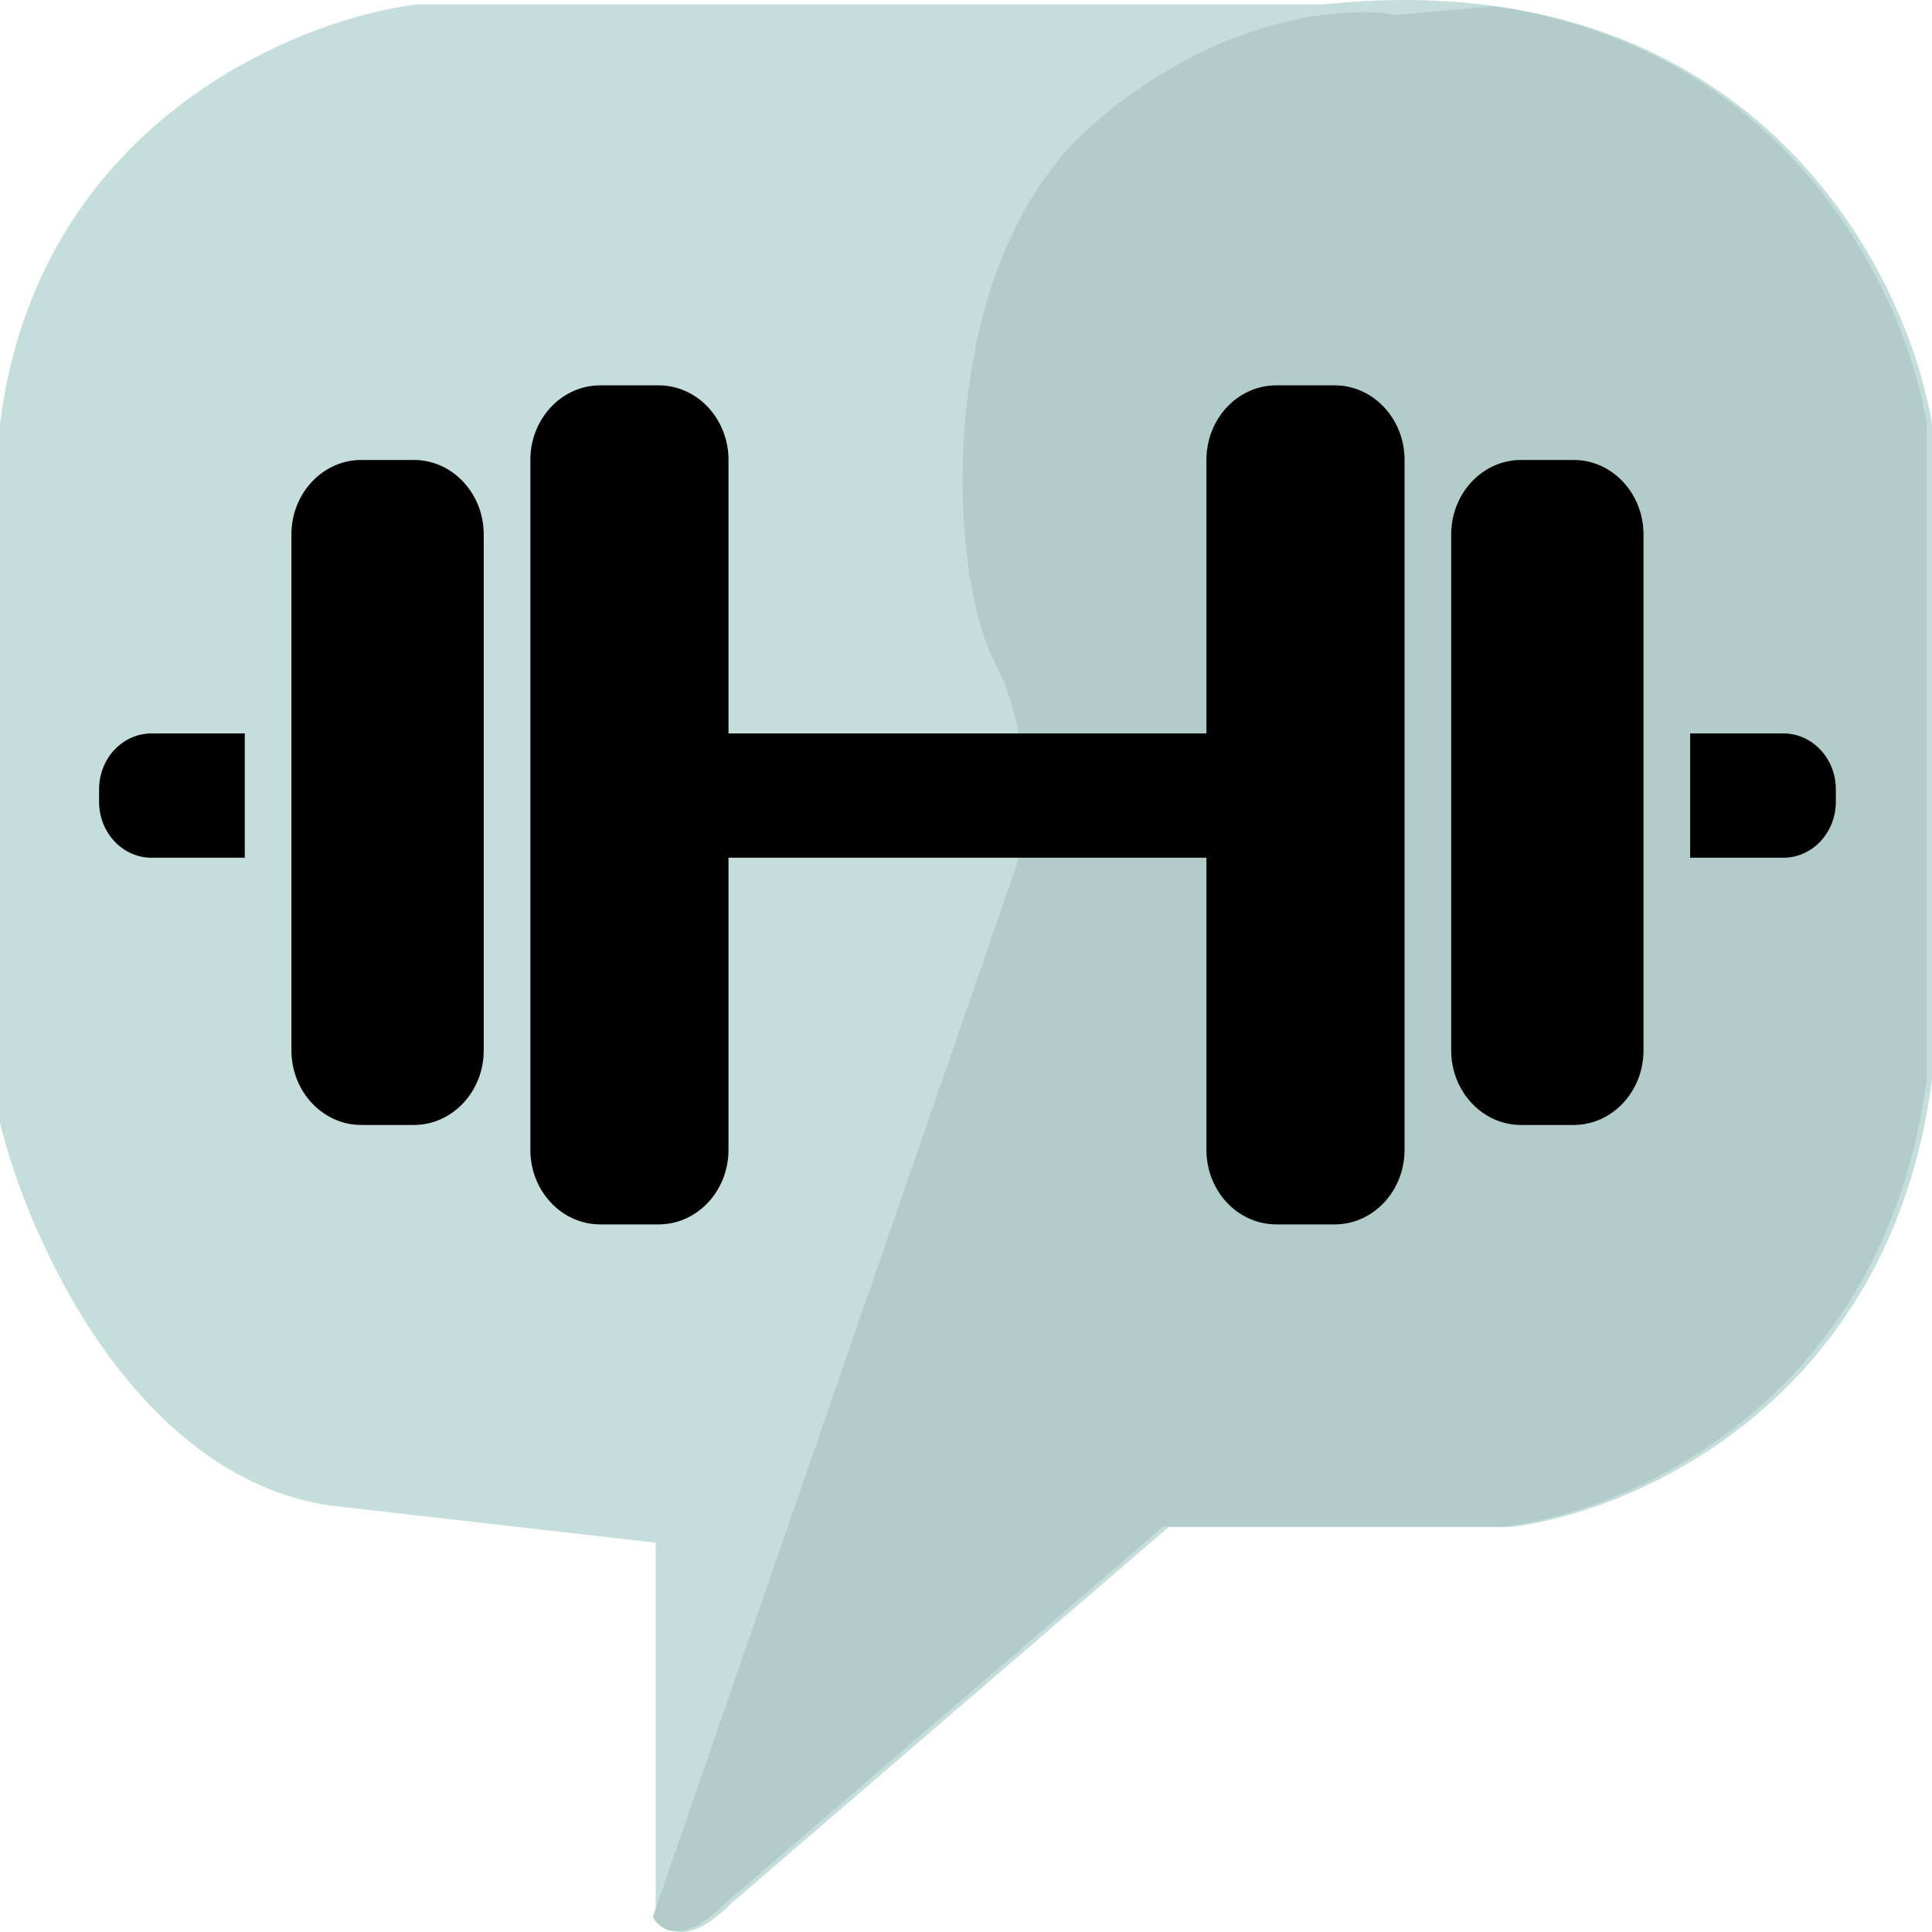
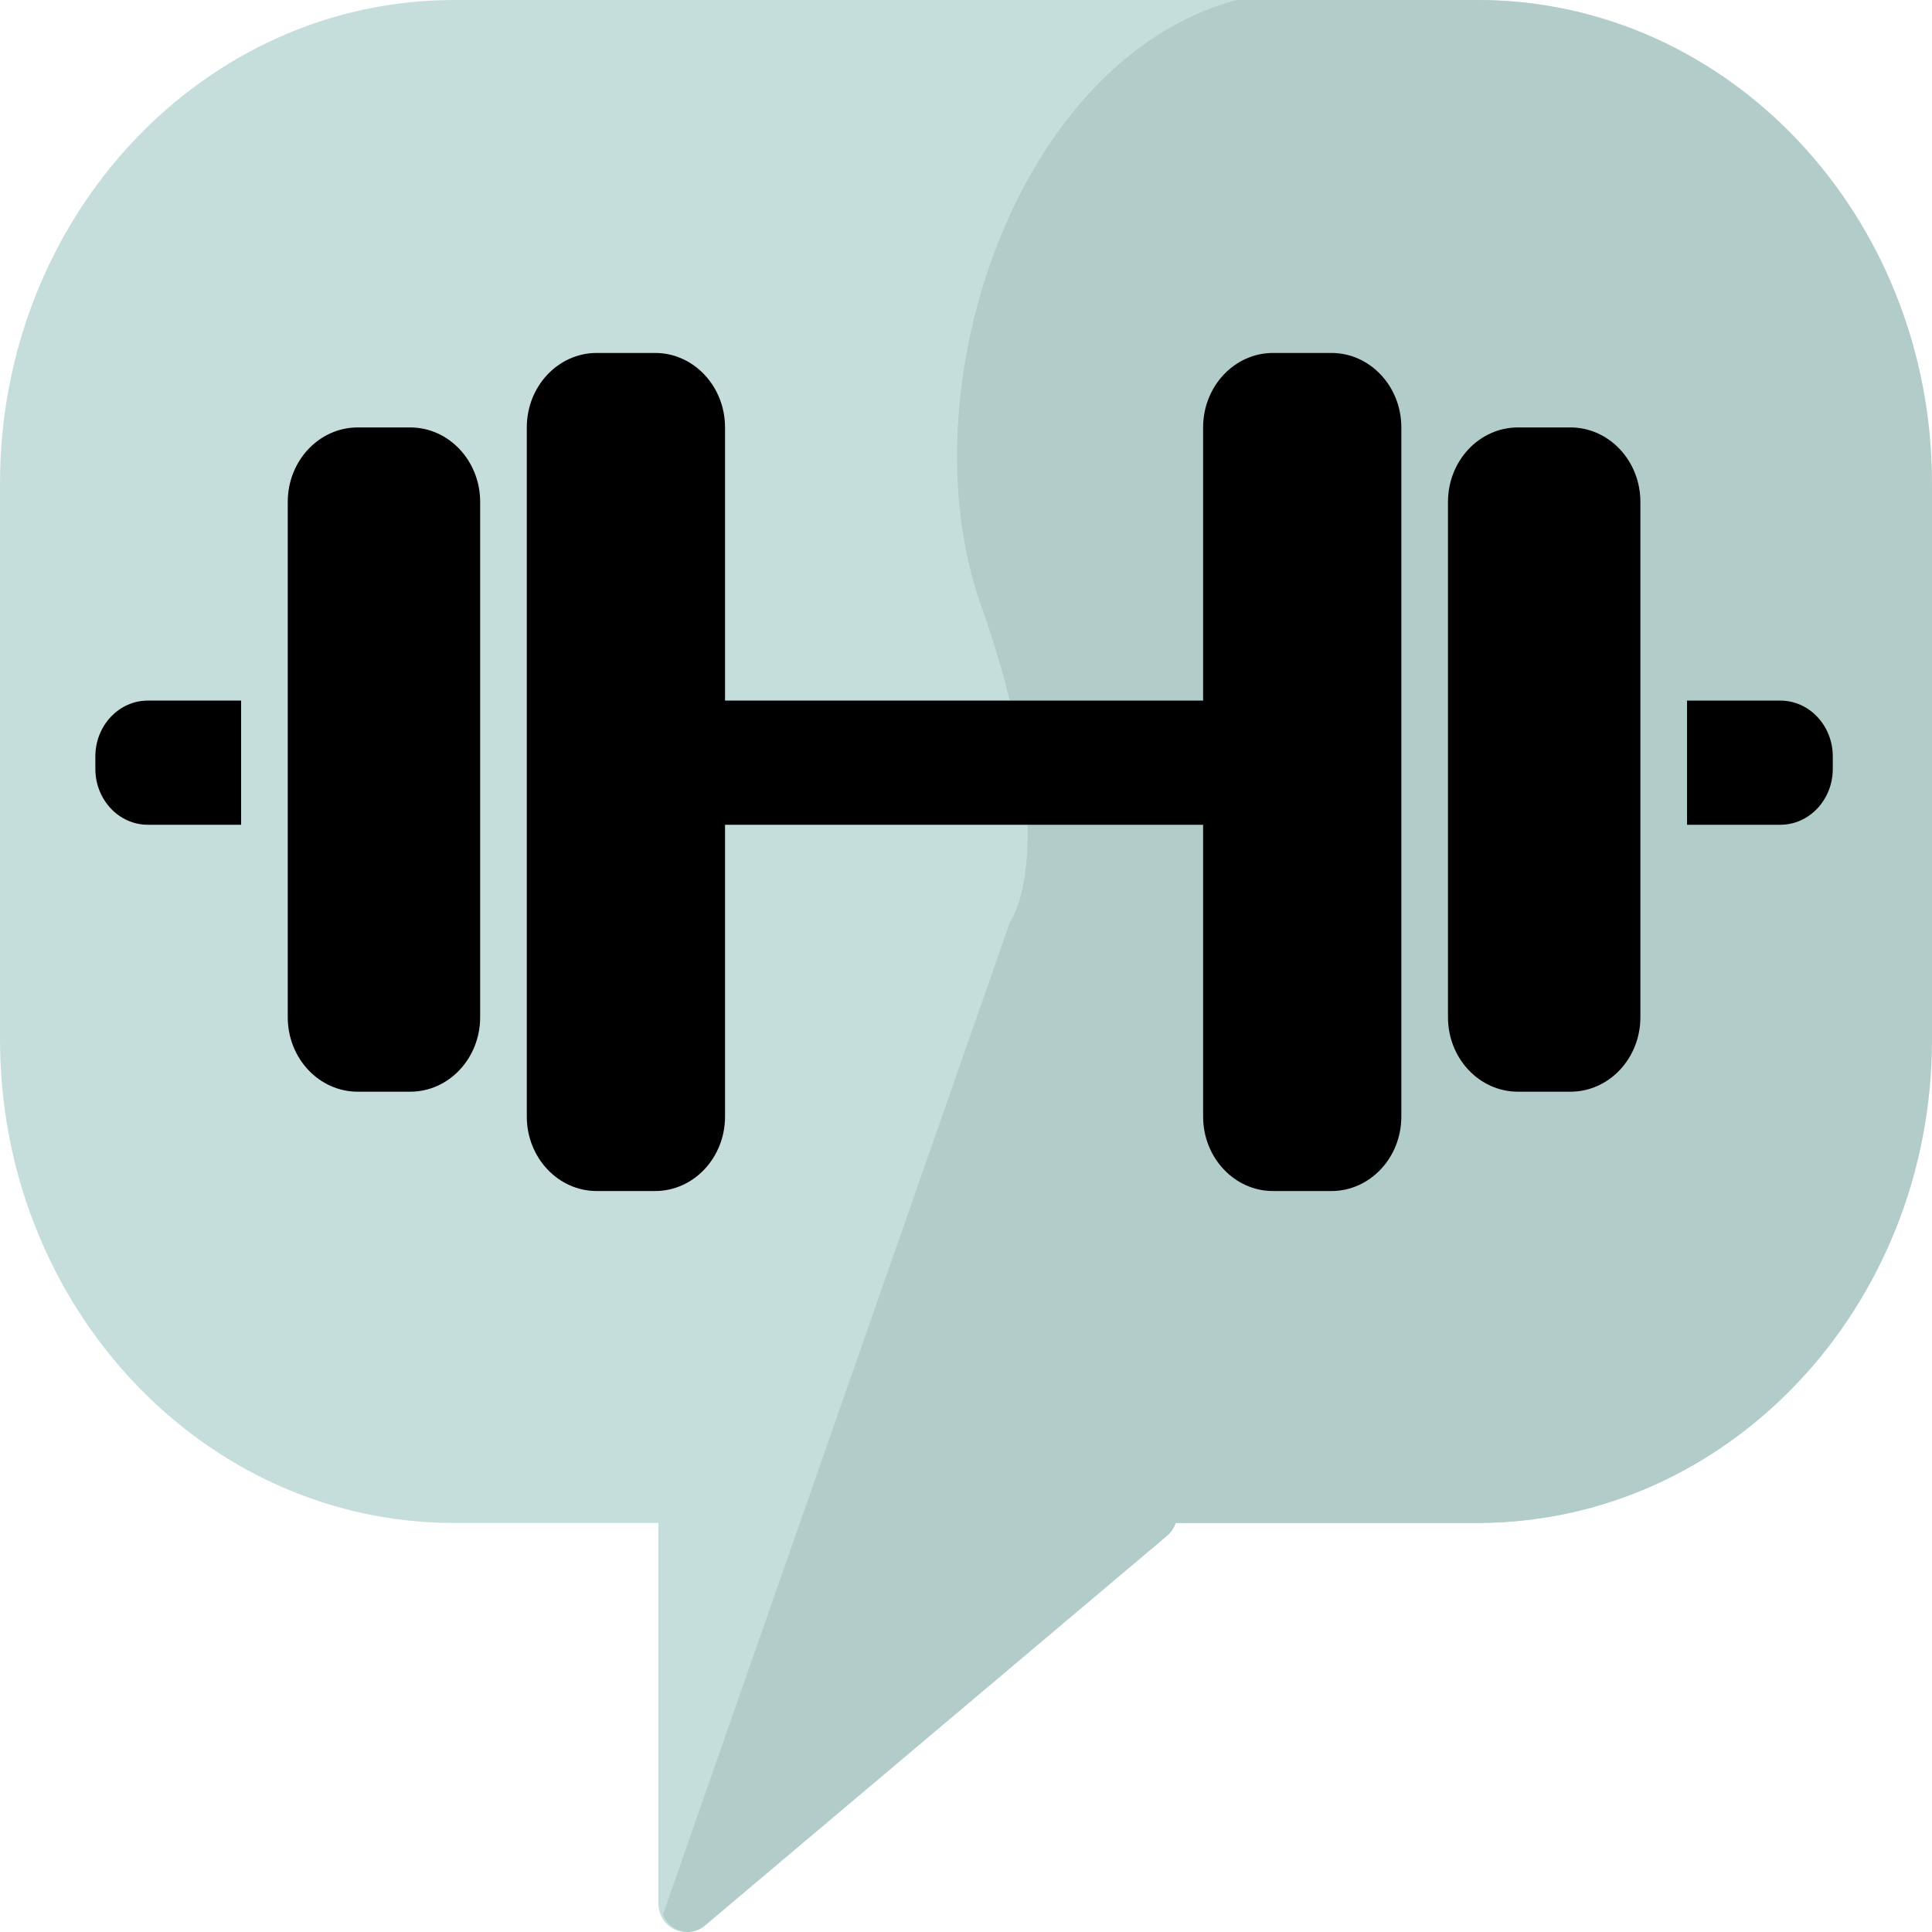
<svg xmlns="http://www.w3.org/2000/svg" width="144" height="144" viewBox="0 0 144 144" fill="none">
-   <path d="M48.869 142.549V114.985L24.543 112.206C9.948 109.982 2.1 92.286 0 83.716V31.599C2.78 9.363 21.864 1.488 31.059 0.33H98.606C130.23 -3.006 142.045 19.786 144 31.599V80.473C140.872 104.562 121.701 112.746 112.507 113.827H87.095L54.516 141.854C51.041 145.374 49.303 143.784 48.869 142.549Z" fill="#C5DEDB" />
-   <path d="M111.428 0.463C133.234 3.696 141.951 21.552 143.606 31.549V80.423C140.479 104.511 121.309 112.696 112.114 113.778H86.702L54.121 141.805C51.001 144.967 49.285 144.003 48.653 142.88L76.057 63.648C76.564 61.099 76.883 54.662 74.104 49.289C70.628 42.572 69.543 19.869 81.272 9.446C90.654 1.109 100.384 0.414 104.077 1.108L111.428 0.463Z" fill="#B2CCC9" />
-   <path d="M49.087 28.721C51.965 28.722 54.298 31.212 54.298 34.282V54.665H89.92V34.282C89.92 31.212 92.252 28.721 95.131 28.721H99.476C102.355 28.722 104.688 31.212 104.688 34.282V85.703C104.687 88.772 102.354 91.26 99.476 91.26H95.131C92.253 91.26 89.921 88.773 89.92 85.703V63.93H54.298V85.703C54.297 88.772 51.965 91.26 49.087 91.26H44.742C41.863 91.26 39.531 88.772 39.53 85.703V34.282C39.53 31.212 41.863 28.722 44.742 28.721H49.087Z" fill="black" />
-   <path d="M30.843 34.282C33.721 34.283 36.054 36.77 36.054 39.84V78.288C36.054 81.358 33.721 83.849 30.843 83.849H26.932C24.053 83.849 21.721 81.359 21.721 78.288V39.84C21.721 36.769 24.053 34.282 26.932 34.282H30.843Z" fill="black" />
-   <path d="M117.286 34.282C120.164 34.282 122.497 36.77 122.497 39.84V78.288C122.497 81.358 120.164 83.849 117.286 83.849H113.375C110.496 83.849 108.164 81.359 108.164 78.288V39.84C108.164 36.77 110.496 34.282 113.375 34.282H117.286Z" fill="black" />
-   <path d="M18.245 63.93H11.295C9.136 63.93 7.385 62.062 7.385 59.759V58.832C7.385 56.53 9.136 54.665 11.295 54.665H18.245V63.93Z" fill="black" />
-   <path d="M132.922 54.665C135.081 54.665 136.833 56.53 136.833 58.832V59.759C136.833 62.062 135.082 63.93 132.922 63.93H125.973V54.665H132.922Z" fill="black" />
+   <path d="M109.987 0C128.678 0 143.829 16.134 143.829 36.035V77.476C143.829 97.378 128.678 113.512 109.987 113.512H87.463C87.344 113.872 87.128 114.21 86.8 114.486L52.363 143.529C51.032 144.651 49.071 143.642 49.071 141.834V113.512H33.842C15.152 113.512 0 97.378 0 77.476V36.035C0 16.134 15.152 0 33.842 0H109.987Z" fill="#C5DEDB" />
+   <path d="M110.158 0C128.848 0 144 16.134 144 36.035V77.476C144 97.378 128.848 113.511 110.158 113.511H87.633C87.514 113.871 87.298 114.21 86.971 114.486L52.534 143.529C51.436 144.455 49.911 143.928 49.411 142.701L75.204 68.939C75.268 68.755 75.358 68.584 75.453 68.415C76.754 66.108 77.921 58.654 73.1 45.057C67.497 29.253 75.585 4.506 92.146 0H110.158Z" fill="#B2CCC9" />
+   <path d="M48.825 26.306C51.705 26.306 54.04 28.792 54.04 31.859V52.218H89.673V31.859C89.673 28.792 92.008 26.306 94.888 26.306H99.233C102.113 26.306 104.448 28.792 104.448 31.859V83.221C104.448 86.287 102.113 88.773 99.233 88.773H94.888C92.008 88.773 89.673 86.287 89.673 83.221V61.473H54.04V83.221C54.04 86.287 51.705 88.773 48.825 88.773H44.478C41.599 88.773 39.264 86.287 39.264 83.221V31.859C39.264 28.792 41.599 26.306 44.478 26.306H48.825ZM30.573 31.859C33.453 31.859 35.788 34.345 35.788 37.411V75.818C35.787 78.884 33.453 81.369 30.573 81.369H26.662C23.782 81.369 21.447 78.884 21.447 75.818V37.411C21.447 34.345 23.782 31.859 26.662 31.859H30.573ZM117.05 31.859C119.93 31.859 122.265 34.345 122.265 37.411V75.818C122.264 78.884 119.93 81.369 117.05 81.369H113.139C110.259 81.369 107.924 78.884 107.924 75.818V37.411C107.924 34.345 110.259 31.859 113.139 31.859H117.05ZM17.971 61.473H11.019C8.859 61.473 7.107 59.608 7.107 57.308V56.383C7.107 54.083 8.859 52.218 11.019 52.218H17.971V61.473ZM132.694 52.218C134.854 52.218 136.605 54.083 136.605 56.383V57.308C136.605 59.608 134.854 61.473 132.694 61.473H125.741V52.218H132.694Z" fill="black" />
</svg>
